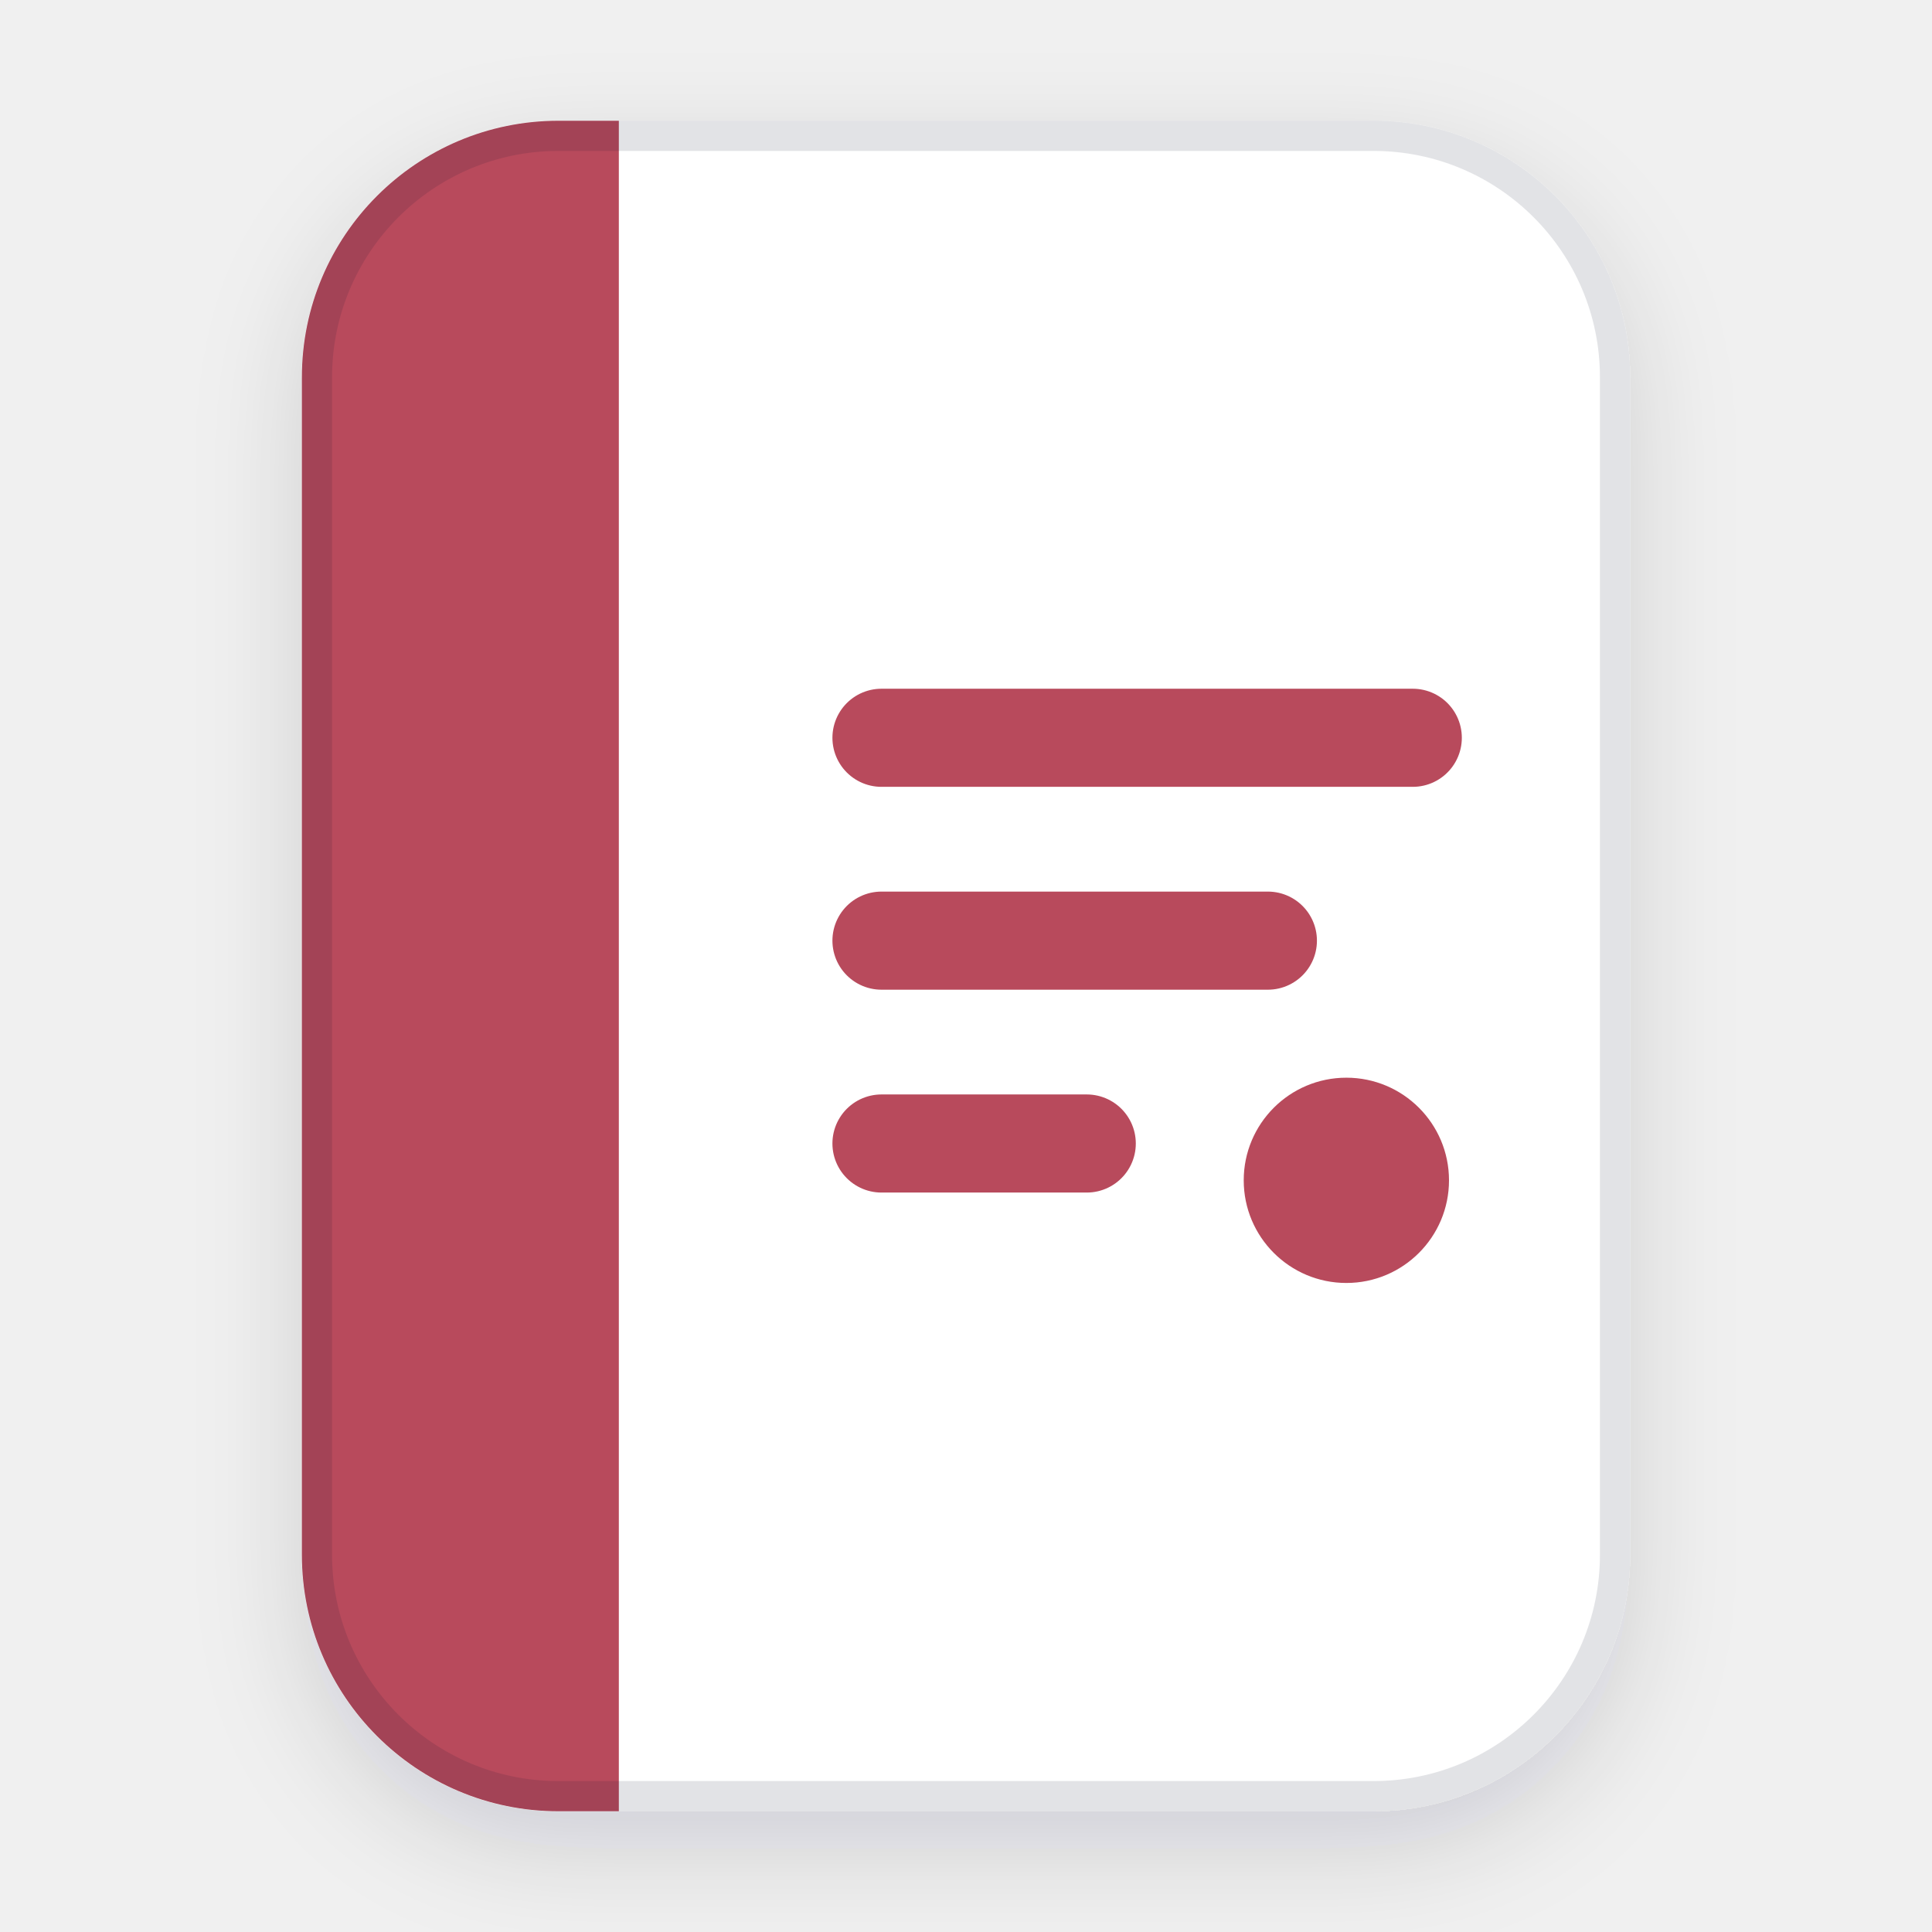
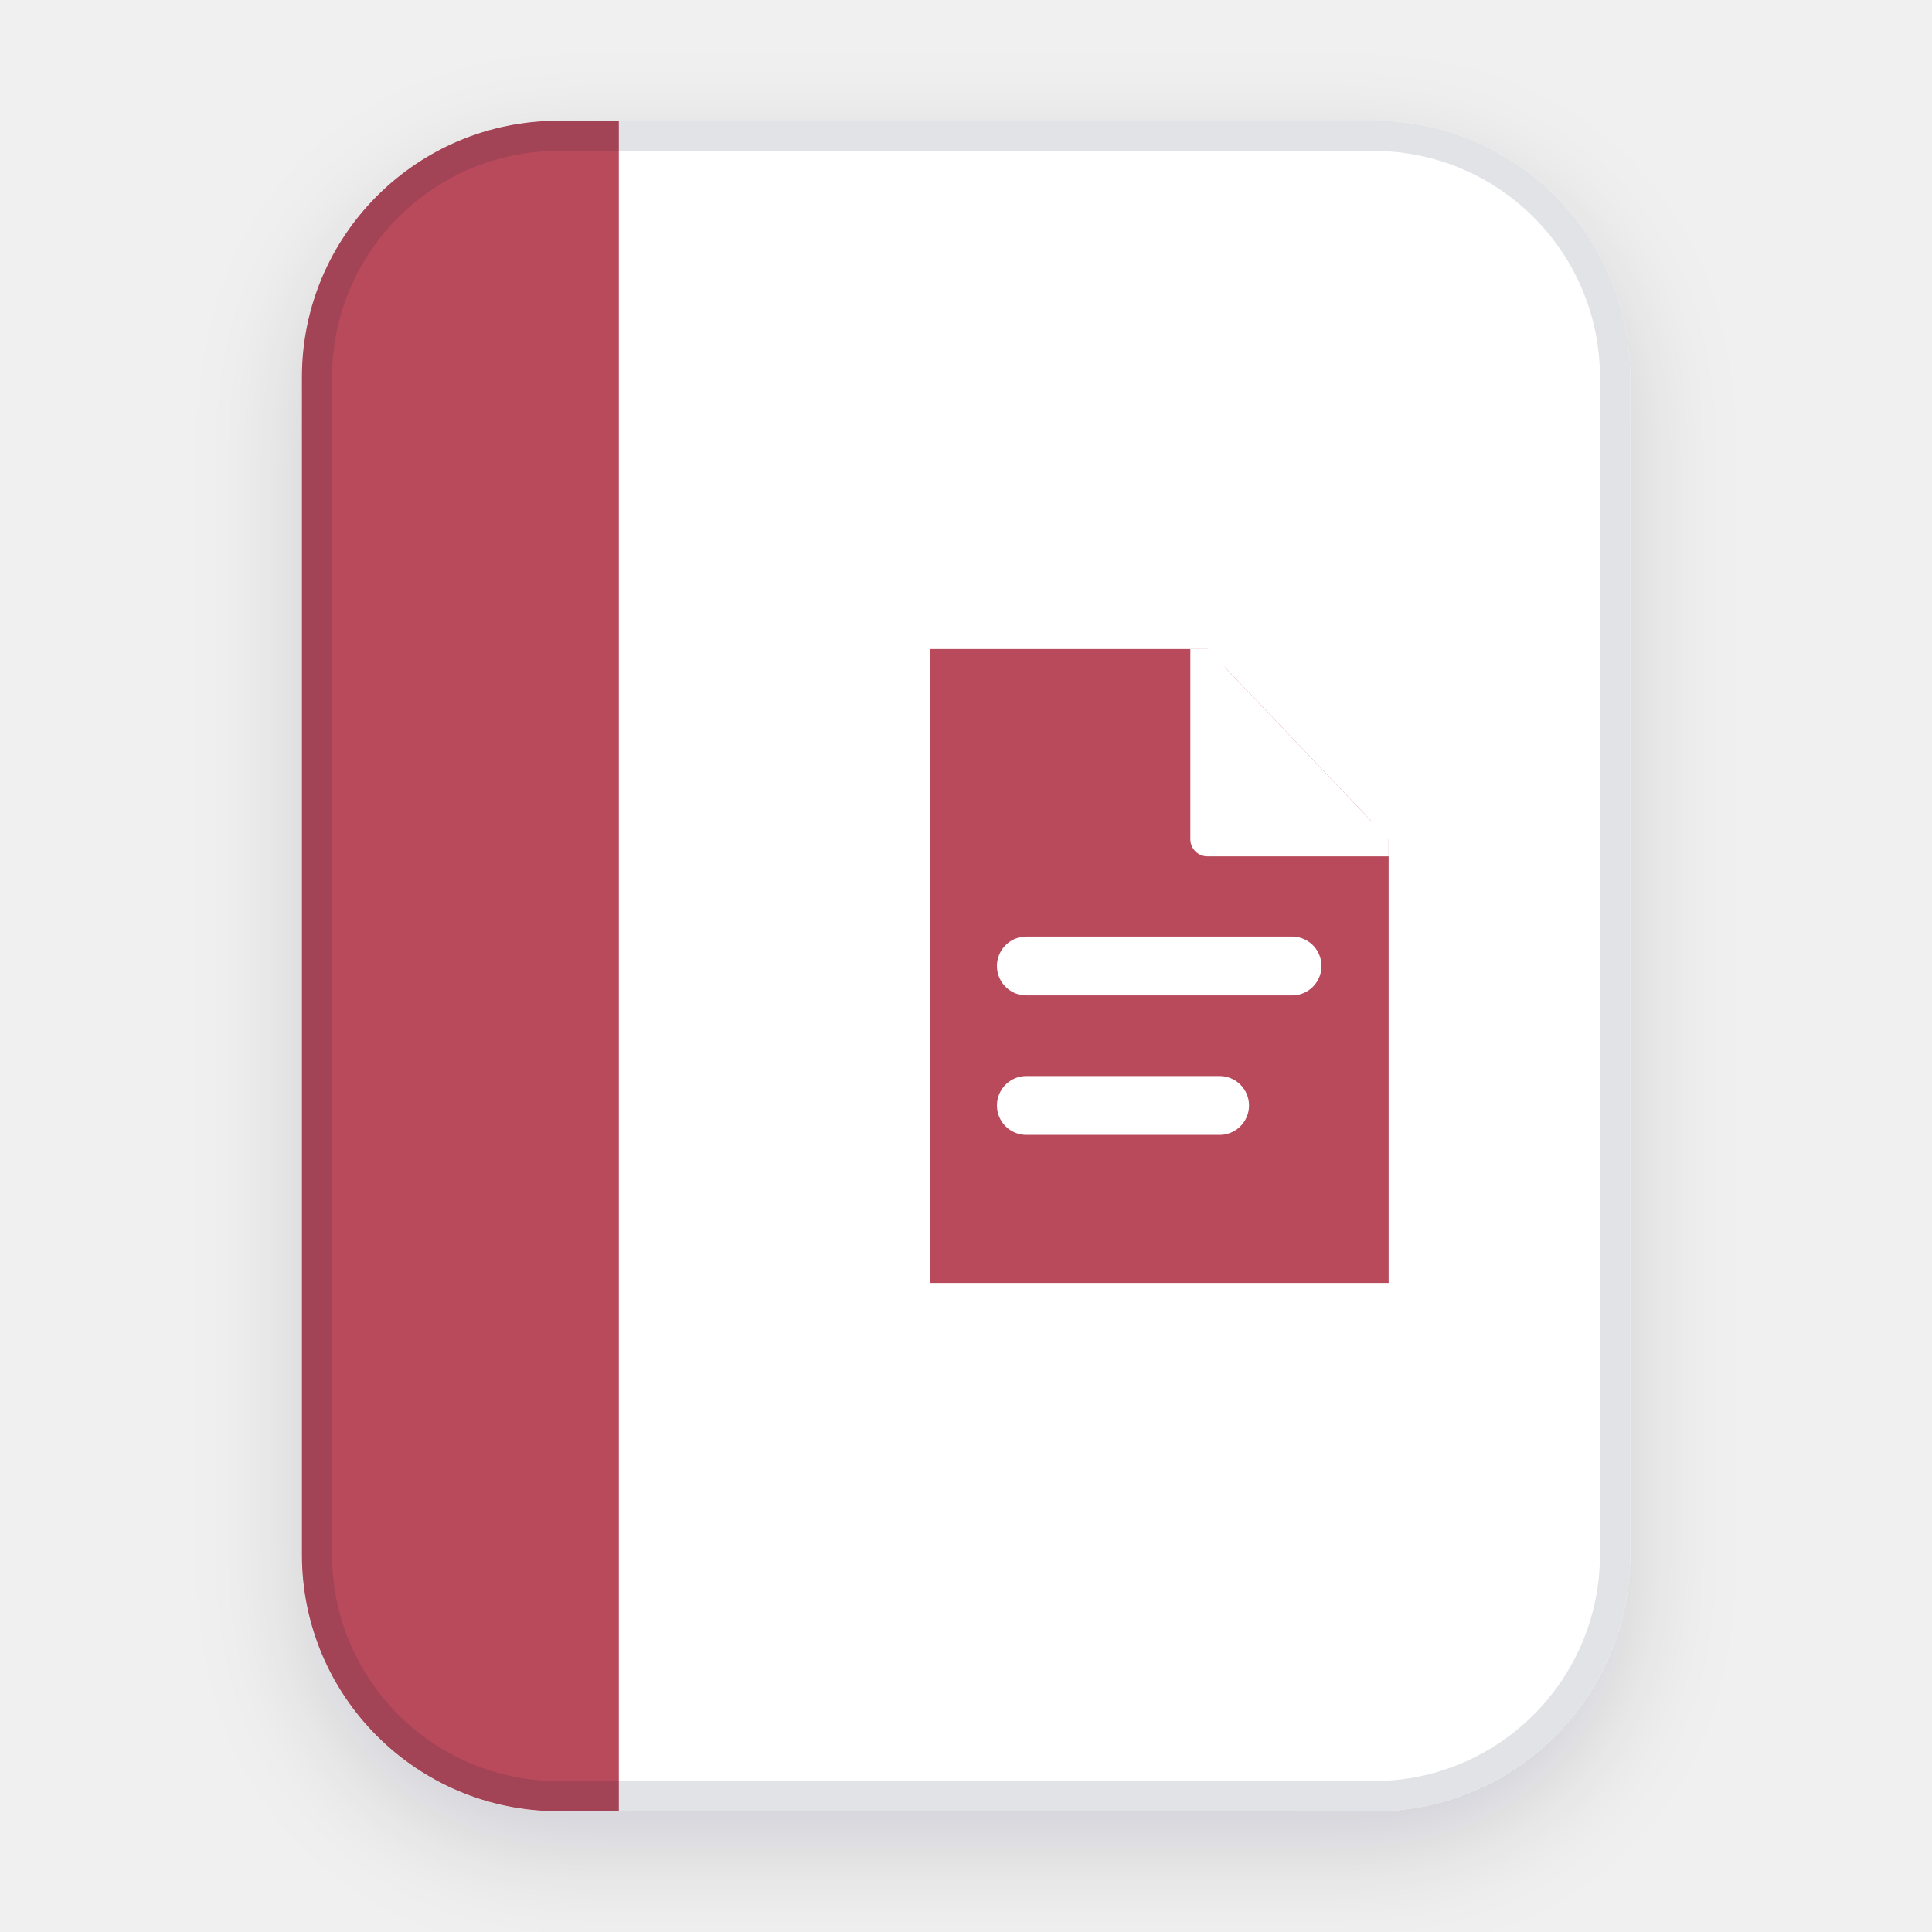
<svg xmlns="http://www.w3.org/2000/svg" width="256" height="256" viewBox="0 0 256 256" fill="none">
  <style>.s,.m{display:none}@media (max-width:23.98px){.l{display:none}.s{display:inline}}@media (min-width:23.99px) and (max-width:39.98px){.l{display:none}.m{display:inline}}</style>
  <g class="l">
    <defs>
      <filter id="shadow-large" x="-20%" y="-20%" width="140%" height="140%">
        <feDropShadow dx="0" dy="5" stdDeviation="7" flood-color="#0F172A" flood-opacity="0.14" />
      </filter>
    </defs>
    <path d="M74 16H182A34 34 0 0 1 216 50V206A34 34 0 0 1 182 240H74A34 34 0 0 1 40 206V50A34 34 0 0 1 74 16Z" fill="#FFFFFF" filter="url(#shadow-large)" />
    <path d="M74 16H82V240H74A34 34 0 0 1 40 206V50A34 34 0 0 1 74 16Z" fill="#B84A5C" />
-     <path d="M116.8 97.76L187.2 97.76" stroke="#B84A5C" stroke-width="13" stroke-linecap="round" stroke-linejoin="round" />
-     <path d="M116.8 124.64L168 124.64" stroke="#B84A5C" stroke-width="13" stroke-linecap="round" stroke-linejoin="round" />
-     <path d="M116.8 151.52L144 151.52" stroke="#B84A5C" stroke-width="13" stroke-linecap="round" stroke-linejoin="round" />
-     <circle cx="178.4" cy="156.4" r="13.6" fill="#B84A5C" />
+     <path d="M123.2 86H160L184 111.2V170H123.2Z" fill="#B84A5C" />
+     <path d="M160 86V111.2H184" fill="#FFFFFF" stroke="#FFFFFF" stroke-width="4.55" stroke-linejoin="round" />
+     <path d="M136 128H171.2M136 146.48H161.6" stroke="#FFFFFF" stroke-width="7.8" stroke-linecap="round" stroke-linejoin="round" />
    <path d="M74 18H182A32 32 0 0 1 214 50V206A32 32 0 0 1 182 238H74A32 32 0 0 1 42 206V50A32 32 0 0 1 74 18Z" stroke="#0F172A" stroke-opacity="0.12" stroke-width="4" />
  </g>
  <g class="m">
    <defs>
      <filter id="shadow-mid" x="-20%" y="-20%" width="140%" height="140%">
        <feDropShadow dx="0" dy="3" stdDeviation="4" flood-color="#0F172A" flood-opacity="0.14" />
      </filter>
    </defs>
    <path d="M72 12H184A36 36 0 0 1 220 48V208A36 36 0 0 1 184 244H72A36 36 0 0 1 36 208V48A36 36 0 0 1 72 12Z" fill="#FFFFFF" filter="url(#shadow-mid)" />
    <path d="M72 12H84V244H72A36 36 0 0 1 36 208V48A36 36 0 0 1 72 12Z" fill="#B84A5C" />
-     <path d="M117.04 93.44L190.96 93.44" stroke="#B84A5C" stroke-width="18" stroke-linecap="round" stroke-linejoin="round" />
-     <path d="M117.04 124.16L170.8 124.16" stroke="#B84A5C" stroke-width="18" stroke-linecap="round" stroke-linejoin="round" />
-     <path d="M117.04 154.88L145.6 154.88" stroke="#B84A5C" stroke-width="18" stroke-linecap="round" stroke-linejoin="round" />
-     <circle cx="181.72" cy="161.72" r="14.28" fill="#B84A5C" />
+     <path d="M123.76 80H162.4L187.6 108.8V176H123.76Z" fill="#B84A5C" />
+     <path d="M162.4 80V108.8H187.6" fill="#FFFFFF" stroke="#FFFFFF" stroke-width="6.3" stroke-linejoin="round" />
+     <path d="M137.2 128H174.16M137.2 149.12H164.08" stroke="#FFFFFF" stroke-width="10.8" stroke-linecap="round" stroke-linejoin="round" />
    <path d="M72 16H184A32 32 0 0 1 216 48V208A32 32 0 0 1 184 240H72A32 32 0 0 1 40 208V48A32 32 0 0 1 72 16Z" stroke="#0F172A" stroke-opacity="0.18" stroke-width="8" />
  </g>
  <g class="s">
    <path d="M56 0H200A40 40 0 0 1 240 40V216A40 40 0 0 1 200 256H56A40 40 0 0 1 16 216V40A40 40 0 0 1 56 0Z" fill="#FFFFFF" />
    <path d="M56 0H80V256H56A40 40 0 0 1 16 216V40A40 40 0 0 1 56 0Z" fill="#B84A5C" />
-     <path d="M112.24 81.92L203.76 81.92" stroke="#B84A5C" stroke-width="22" stroke-linecap="round" stroke-linejoin="round" />
-     <path d="M112.24 122.88L178.8 122.88" stroke="#B84A5C" stroke-width="22" stroke-linecap="round" stroke-linejoin="round" />
-     <circle cx="189.2" cy="171.2" r="20.8" fill="#B84A5C" />
+     <path d="M120.56 64H158L199.6 115.2V192H120.56Z" fill="#B84A5C" />
+     <path d="M158 64V115.2H199.6" fill="#FFFFFF" stroke="#FFFFFF" stroke-width="7.7" stroke-linejoin="round" />
    <path d="M56 8H200A32 32 0 0 1 232 40V216A32 32 0 0 1 200 248H56A32 32 0 0 1 24 216V40A32 32 0 0 1 56 8Z" stroke="#0F172A" stroke-opacity="0.26" stroke-width="16" />
  </g>
</svg>
